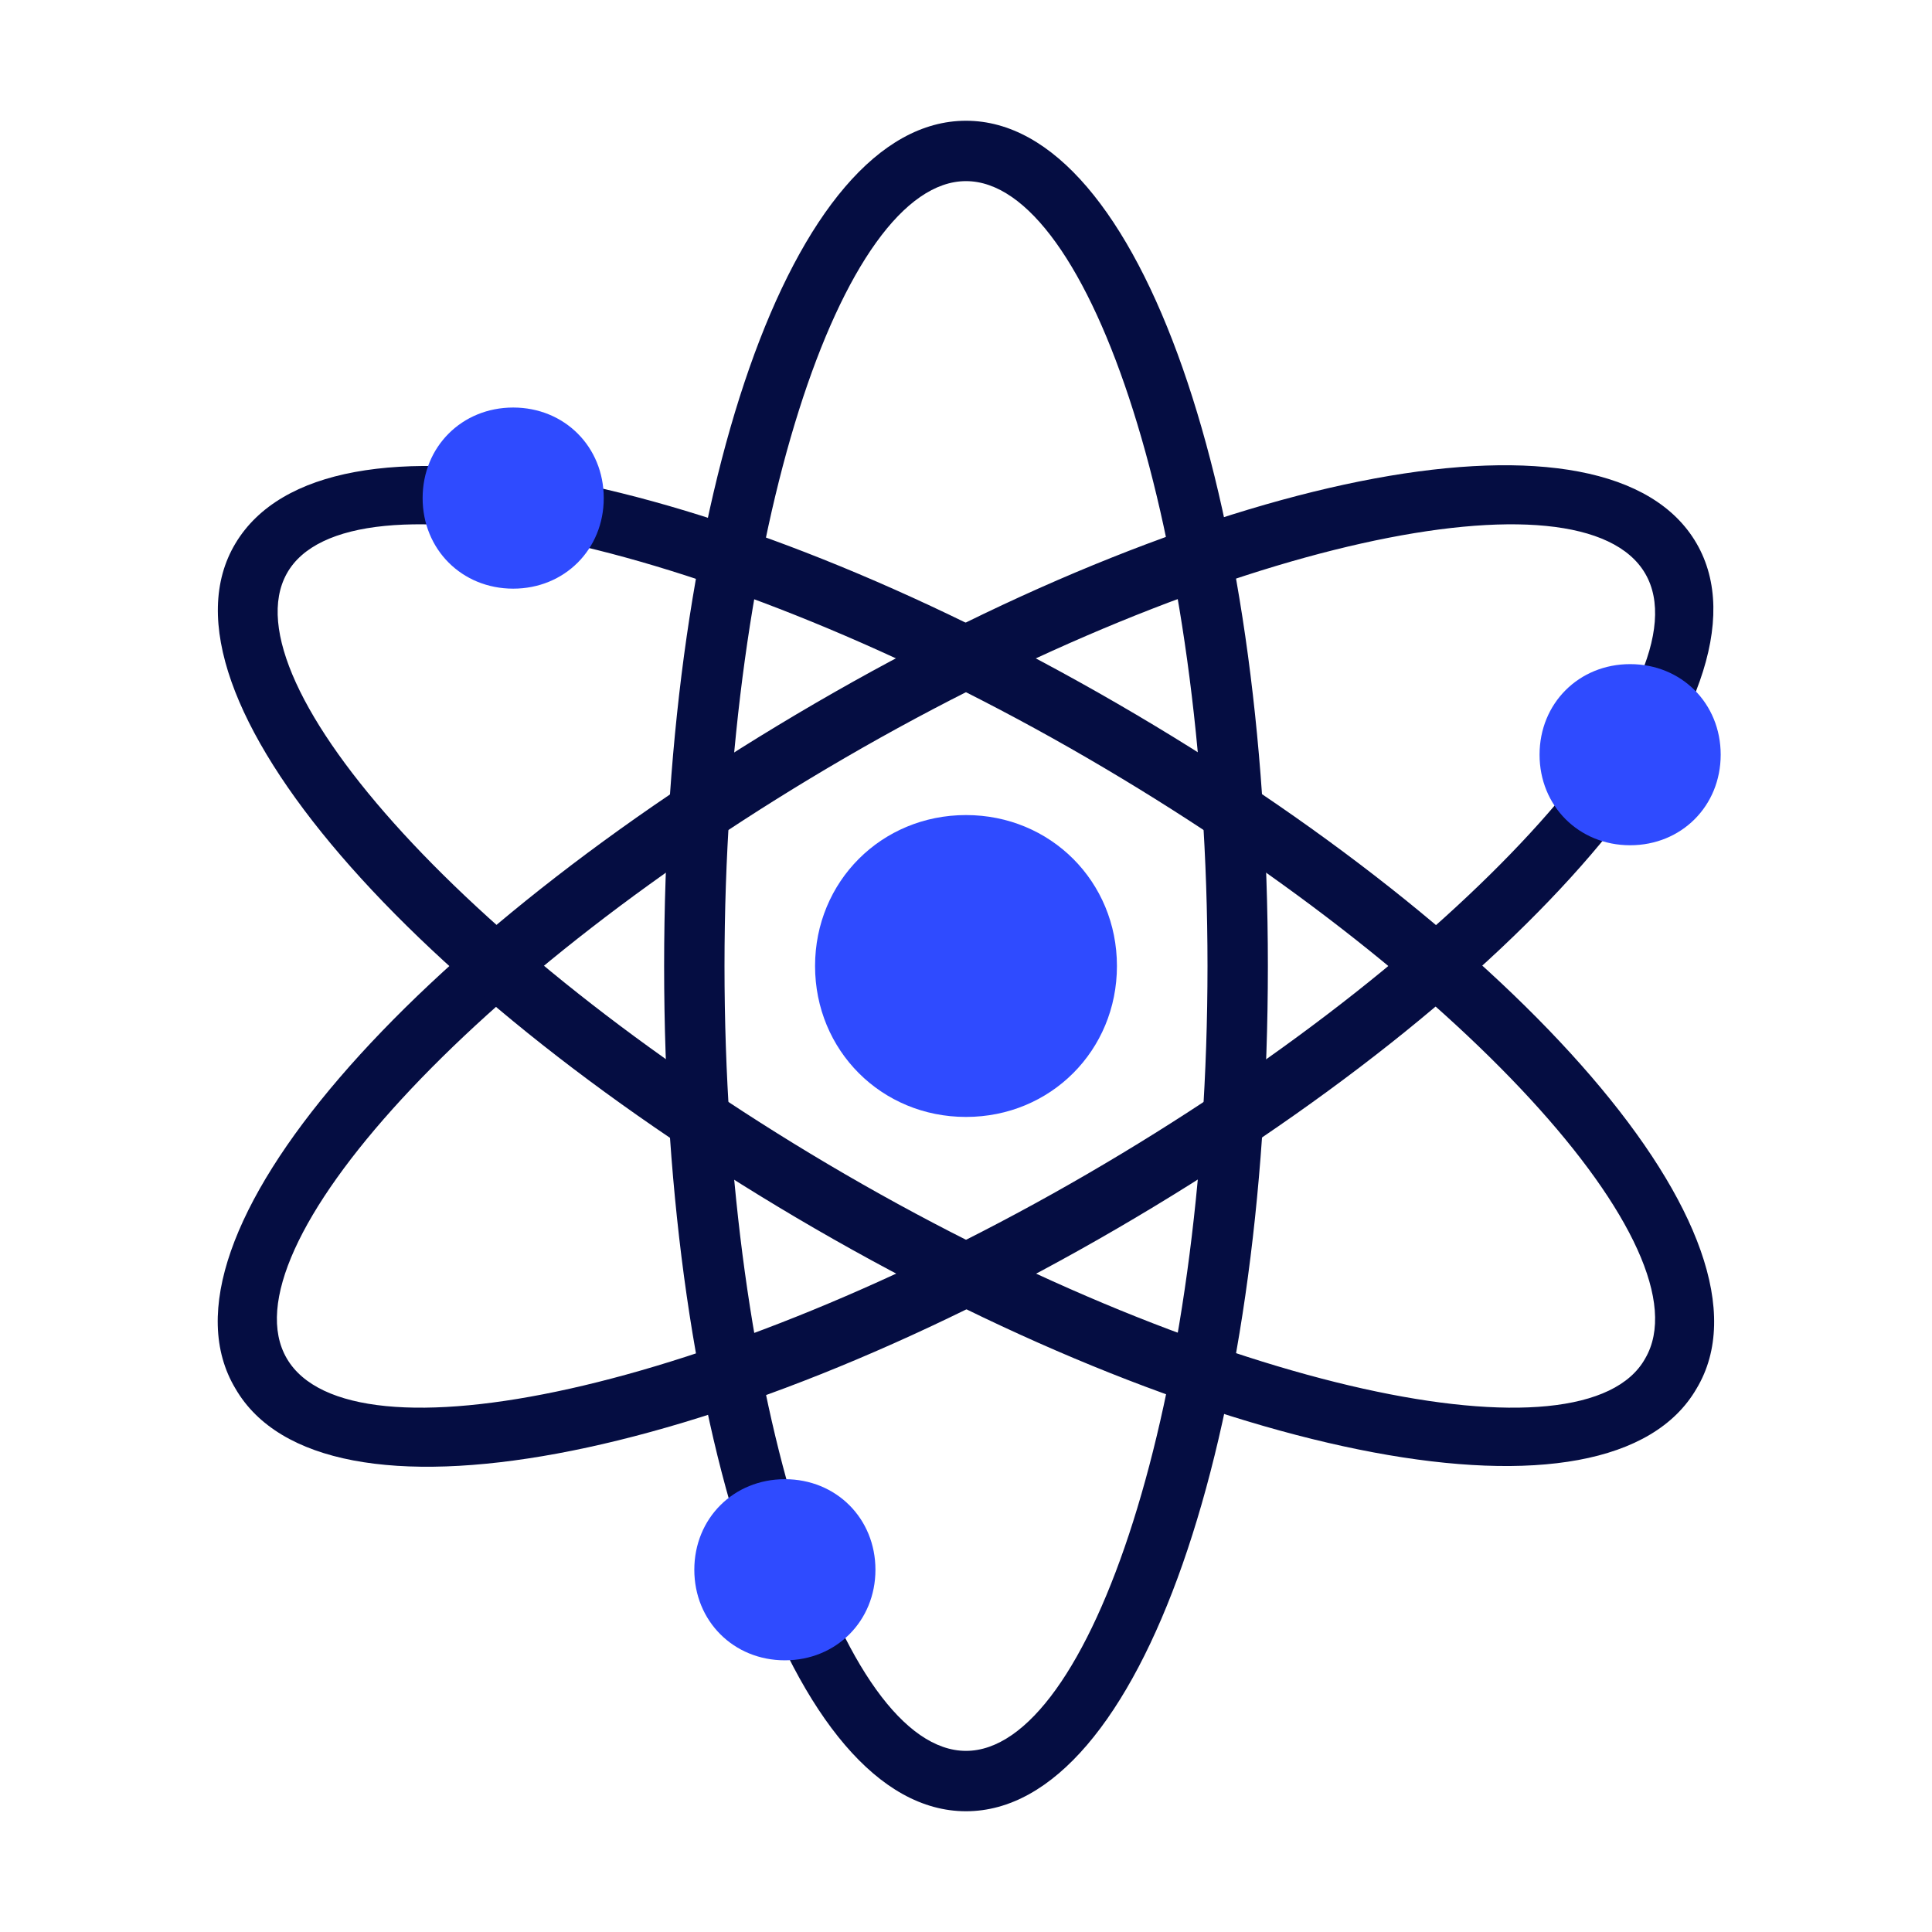
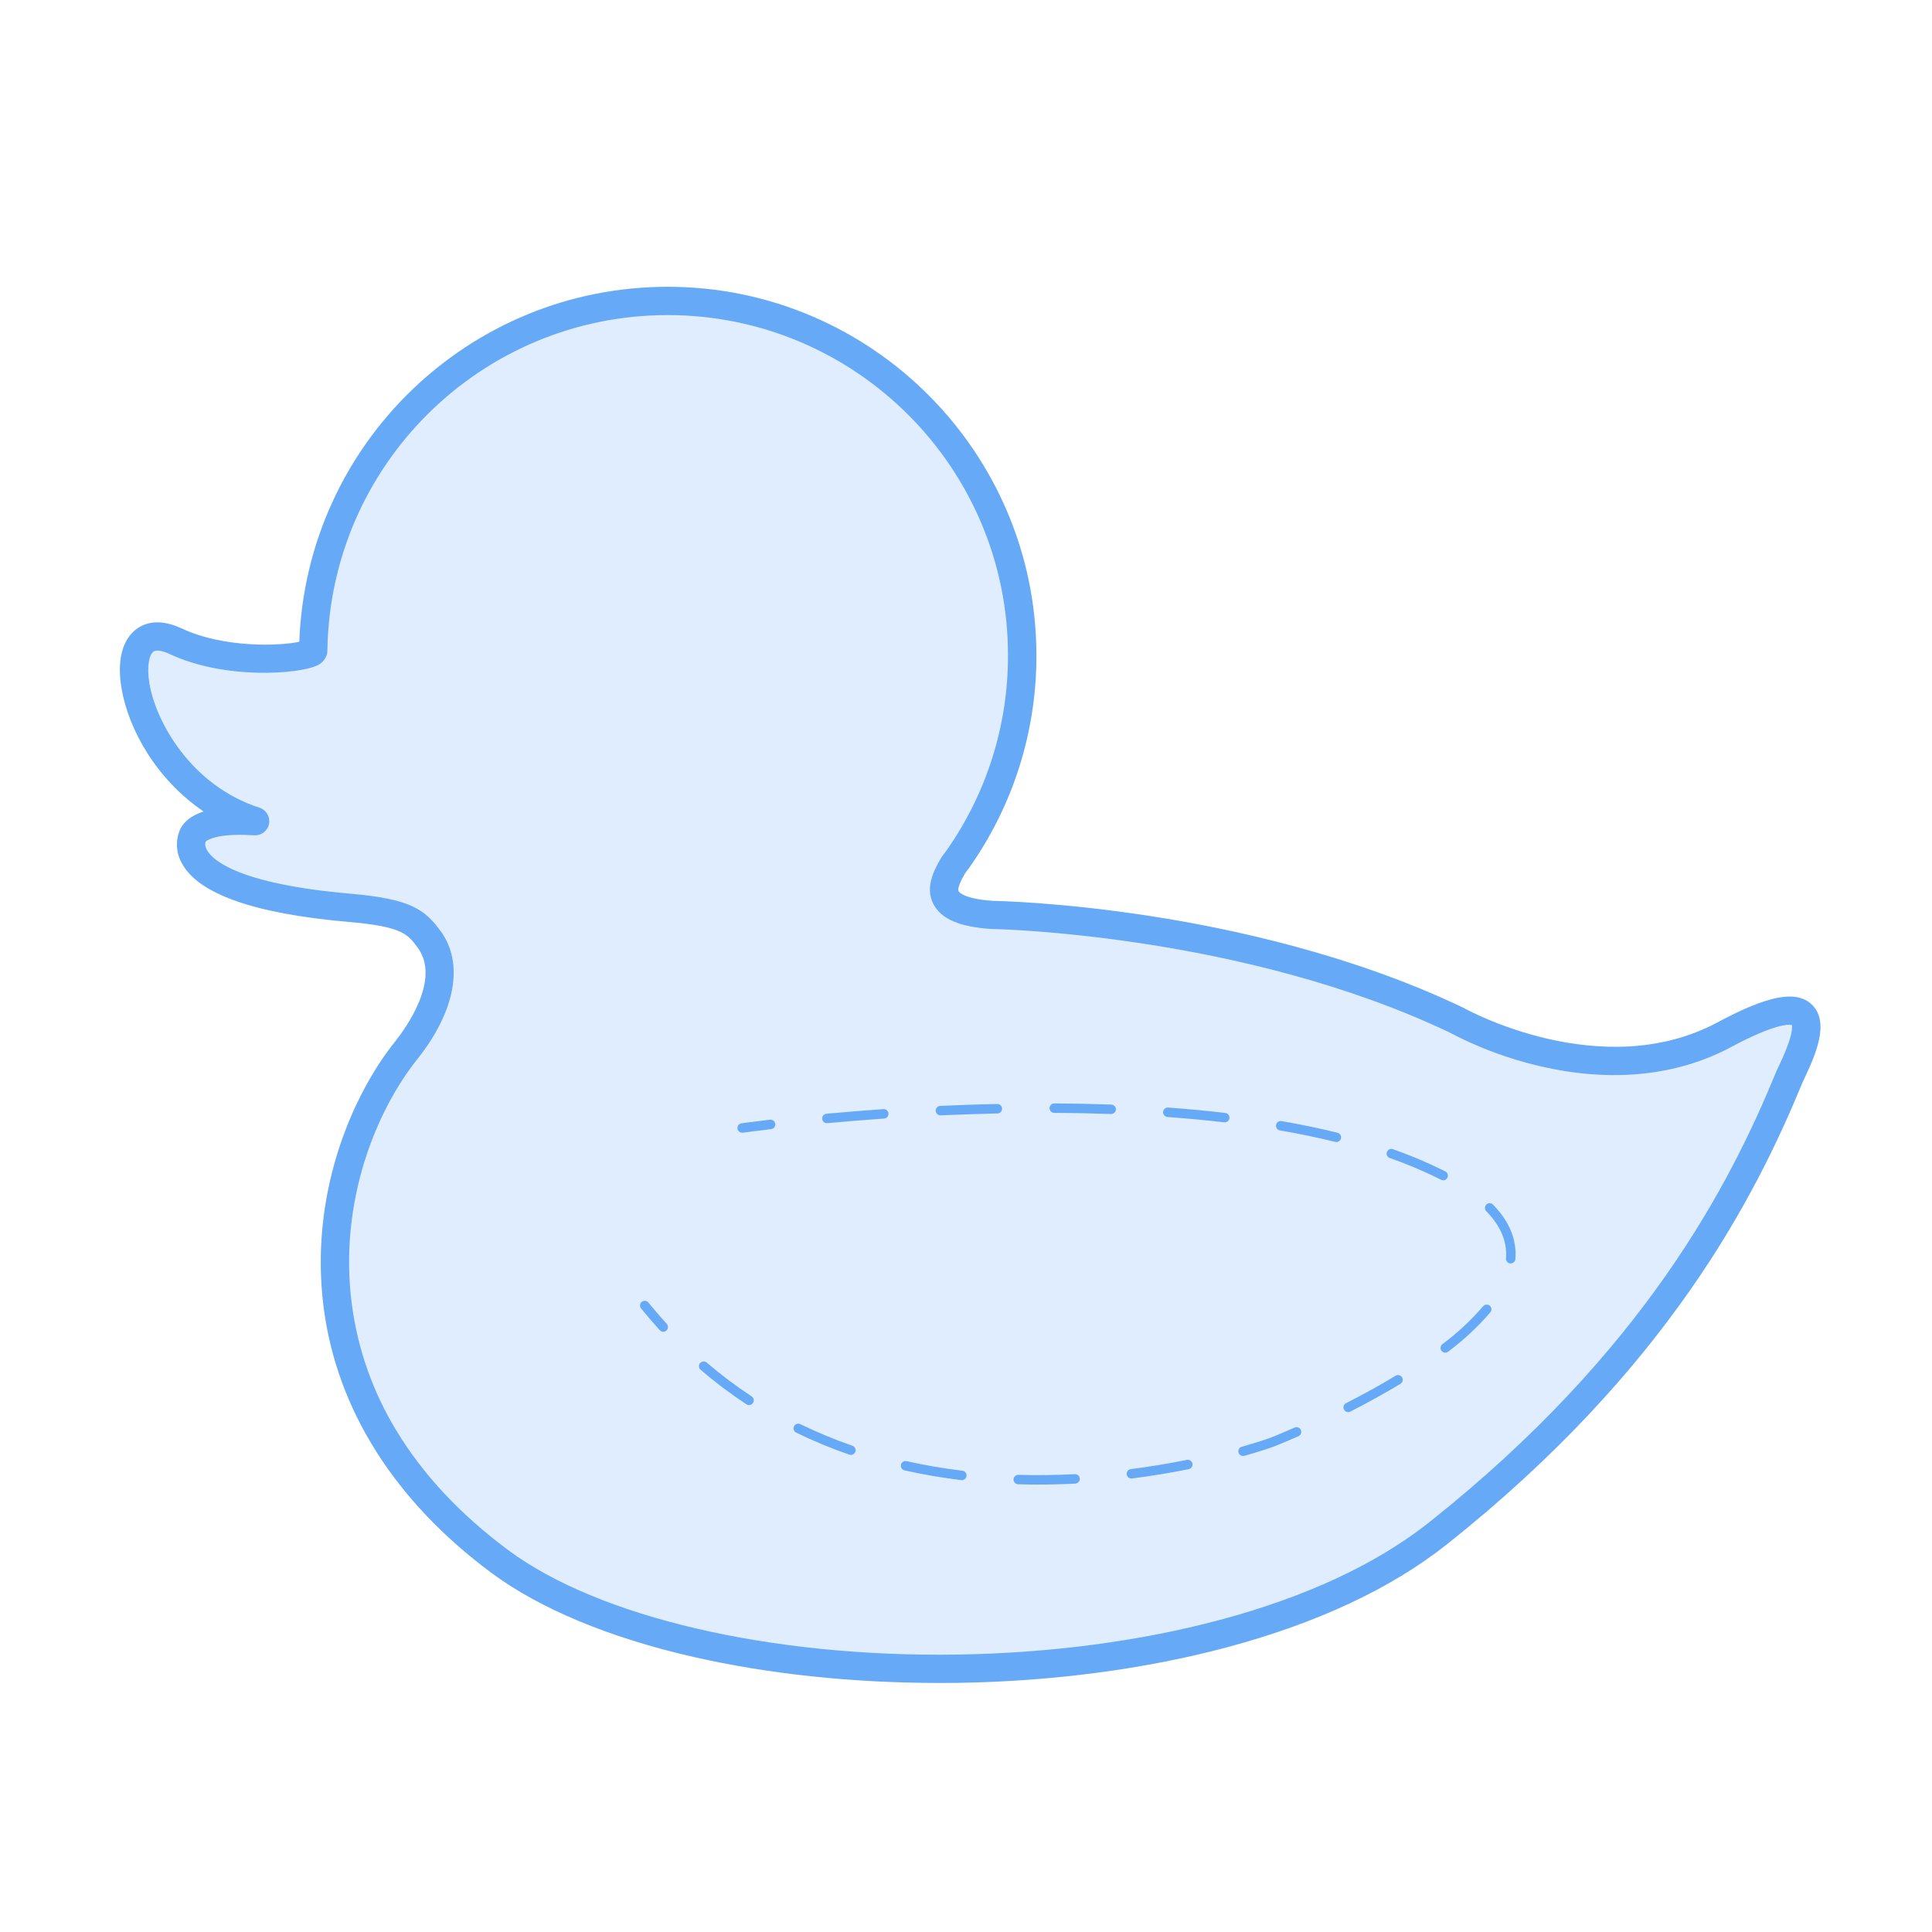
<svg xmlns="http://www.w3.org/2000/svg" width="800px" height="800px" viewBox="0 0 1024 1024" class="icon" version="1.1">
-   <path d="M512 960c-92.8 0-160-200-160-448S419.2 64 512 64s160 200 160 448-67.2 448-160 448z m0-32c65.6 0 128-185.6 128-416S577.6 96 512 96s-128 185.6-128 416 62.4 416 128 416z" fill="#050D42" />
-   <path d="M124.8 736c-48-80 92.8-238.4 307.2-363.2S852.8 208 899.2 288 806.4 526.4 592 651.2 171.2 816 124.8 736z m27.2-16c33.6 57.6 225.6 17.6 424-97.6S905.6 361.6 872 304 646.4 286.4 448 401.6 118.4 662.4 152 720z" fill="#050D42" />
-   <path d="M899.2 736c-46.4 80-254.4 38.4-467.2-84.8S76.8 368 124.8 288s254.4-38.4 467.2 84.8S947.2 656 899.2 736z m-27.2-16c33.6-57.6-97.6-203.2-296-318.4S184 246.4 152 304 249.6 507.2 448 622.4s392 155.2 424 97.6z" fill="#050D42" />
-   <path d="M512 592c-44.8 0-80-35.2-80-80s35.2-80 80-80 80 35.2 80 80-35.2 80-80 80zM272 312c-27.2 0-48-20.8-48-48s20.8-48 48-48 48 20.8 48 48-20.8 48-48 48zM416 880c-27.2 0-48-20.8-48-48s20.8-48 48-48 48 20.8 48 48-20.8 48-48 48z m448-432c-27.2 0-48-20.8-48-48s20.8-48 48-48 48 20.8 48 48-20.8 48-48 48z" fill="#2F4BFF" />
+   <path d="M913.88 548.4c-66.14 35.43-141.83-7.68-141.83-7.68-112.76-53.91-246.31-55.82-246.31-55.82-34.09-2.34-25.47-17.51-20.69-25.88 0.73-1.27 1.74-2.36 2.59-3.56a187.06 187.06 0 0 0 34.17-108.08c0-103.78-84.13-187.92-187.92-187.92C251 159.47 167.37 242.24 166 344.87c-1 3.81-42.28 9.32-73-5.06-40-18.71-25.08 73.65 42.35 95.45l-2.31-0.1c-28.06-1.52-30.8 7.68-30.8 7.68s-16.14 29.75 83.13 38.37c31.39 2.72 35.71 8.11 42 16.64 11.92 16.14 3.57 39.25-12.15 59-44.53 55.77-71.84 180.68 49.78 270.85 103.12 76.47 377.65 79.95 497.37-15.13 108-85.76 156.72-170.47 185.79-241.14 3.9-9.54 31.84-58.43-34.28-23.03z" fill="#DFEDFF" />
+   <path d="M497.6 892c-45.54 0-90.26-4.72-129.91-13.76-44.48-10.13-81.54-25.54-107.18-44.55-51.15-37.93-81.9-86.48-88.93-140.4-7.75-59.47 14.44-111.93 37.79-141.21 5.94-7.45 24.37-33.06 12-49.83-5.31-7.2-8.24-11.16-36.63-13.62-49.83-4.32-79.54-14.77-88.3-31A20 20 0 0 1 95.31 440c1-2.48 3.9-7 12.58-9.9-25-17-39.75-43.45-43.46-65.14-2.49-14.57 0.26-25.73 7.75-31.43 4.34-3.31 12-6.08 24-0.48 22.57 10.56 52.33 9.36 62.45 7.08A195.41 195.41 0 0 1 353.9 152c107.75 0 195.42 87.66 195.42 195.42a194.18 194.18 0 0 1-35.54 112.4c-0.39 0.55-0.8 1.09-1.22 1.62a14.24 14.24 0 0 0-1 1.35c-1.33 2.32-4.44 7.76-3.45 9.6 0.09 0.16 2.3 4 18 5.07 3.19 0.06 35.67 0.78 81.68 7.77 43.83 6.66 108.47 20.53 167.55 48.77l0.48 0.25c0.72 0.41 73 40.58 134.58 7.58l3.54 6.61-3.54-6.61c26.78-14.35 41.69-17.16 49.86-9.43 10 9.45 1.46 27.71-3.64 38.63-0.64 1.38-1.2 2.56-1.5 3.3C930.2 634.73 883.66 725.8 767 818.44c-29.48 23.42-68.66 41.78-116.44 54.6-43.33 11.62-92.79 18.16-143 18.92q-4.99 0.04-9.96 0.04zM108.93 446.26c-0.19 0.58-0.51 2.28 1 4.7 3.12 5.13 16.77 17.6 76.12 22.75 31.67 2.75 39.06 8.37 47.4 19.66 12.64 17.12 8 42.58-12.32 68.09-21.43 26.87-41.79 75.1-34.65 129.91a171.55 171.55 0 0 0 23.39 66.51c14.09 23.45 34.14 44.91 59.6 63.79 48 35.59 139.14 56.78 237.88 55.29 49-0.74 97.21-7.11 139.36-18.41 45.79-12.28 83.13-29.73 111-51.86C871.59 716.23 917 627.47 941.2 568.58c0.43-1.06 1-2.33 1.78-3.94a113.36 113.36 0 0 0 5.47-13.25c1.59-5 1.45-7.32 1.31-8.1-1.55-0.37-8.86-0.86-32.33 11.71-28.67 15.36-63.59 18.86-101 10.14a197.41 197.41 0 0 1-47.86-17.77c-109.85-52.44-241.64-55-243-55h-0.4c-16.57-1.14-26.21-5.26-30.34-13-4.9-9.16 0.67-18.89 3.66-24.12a25.75 25.75 0 0 1 2.2-3.16c0.26-0.33 0.52-0.66 0.76-1a179.26 179.26 0 0 0 32.8-103.76C534.32 247.9 453.38 167 353.9 167a180.41 180.41 0 0 0-180.38 178 7.5 7.5 0 0 1-0.25 1.83 9.3 9.3 0 0 1-5.5 6c-9.4 4.38-48.35 7.63-77.94-6.22-3.92-1.83-7.12-2.27-8.56-1.18-2.11 1.61-3.65 7.6-2.05 17 3.4 19.92 21.78 53.87 58.44 65.72a7.5 7.5 0 0 1-2.66 14.59l-2.31-0.1c-17.46-0.94-22.63 2.51-23.63 3.37z m-0.09 0.14z" fill="#66A9F7" />
+   <path d="M393.54 600.36a2.5 2.5 0 0 1-0.35-5c0.05 0 5.5-0.79 14.94-1.9a2.5 2.5 0 0 1 0.58 5c-9.37 1.1-14.76 1.87-14.82 1.88zM550.28 786.86c-3.57 0-7.16-0.05-10.67-0.16a2.5 2.5 0 1 1 0.15-5c9.75 0.29 19.84 0.17 29.92-0.36a2.5 2.5 0 0 1 0.26 5c-6.58 0.35-13.2 0.52-19.66 0.52z m-40.63-2.39h-0.3a301.55 301.55 0 0 1-29.93-5.15 2.5 2.5 0 0 1 1.1-4.88 296.47 296.47 0 0 0 29.43 5.06 2.5 2.5 0 0 1-0.3 5z m90.17-0.83a2.5 2.5 0 0 1-0.31-5 420.3 420.3 0 0 0 29.56-4.86 2.5 2.5 0 0 1 1 4.9c-9.89 2-20 3.65-29.92 4.92z m59.05-11.93a2.5 2.5 0 0 1-0.68-4.91c9.47-2.67 14.94-4.66 15-4.68s5.09-2 13.08-5.51a2.5 2.5 0 0 1 2 4.58c-8.1 3.56-13.28 5.59-13.33 5.61-0.28 0.1-5.73 2.09-15.4 4.82a2.49 2.49 0 0 1-0.67 0.09zM451 771.14a2.5 2.5 0 0 1-0.82-0.14 252.81 252.81 0 0 1-28.09-11.65 2.5 2.5 0 1 1 2.19-4.49 247.67 247.67 0 0 0 27.53 11.42 2.5 2.5 0 0 1-0.82 4.86z m263.58-22.69a2.5 2.5 0 0 1-1.14-4.73c9.37-4.78 18.21-9.68 26.25-14.54a2.5 2.5 0 0 1 2.59 4.28c-8.15 4.92-17.09 9.87-26.56 14.71a2.49 2.49 0 0 1-1.14 0.28zM397 744.72a2.49 2.49 0 0 1-1.37-0.41 239.3 239.3 0 0 1-24.3-18.31 2.5 2.5 0 0 1 3.25-3.8 234.35 234.35 0 0 0 23.8 17.91 2.5 2.5 0 0 1-1.37 4.59z m369-27.78a2.5 2.5 0 0 1-1.52-4.48 135.63 135.63 0 0 0 21.63-20.14 2.5 2.5 0 0 1 3.84 3.2 140.53 140.53 0 0 1-22.43 20.91 2.49 2.49 0 0 1-1.52 0.51z m34.69-47.28h-0.2a2.5 2.5 0 0 1-2.29-2.69c0.06-0.75 0.09-1.5 0.09-2.24 0-7.94-3.54-15.6-10.52-22.75a2.5 2.5 0 1 1 3.58-3.49c7.92 8.12 11.94 16.95 11.94 26.24 0 0.87 0 1.76-0.11 2.64a2.5 2.5 0 0 1-2.51 2.28z m-35.75-44.08a2.49 2.49 0 0 1-1.14-0.28l-1.44-0.73a224.37 224.37 0 0 0-26-10.88A2.5 2.5 0 0 1 738 609a229.39 229.39 0 0 1 26.55 11.13l1.49 0.75a2.5 2.5 0 0 1-1.14 4.73z m-56.63-20.28a2.5 2.5 0 0 1-0.6-0.07c-9.21-2.27-19.07-4.32-29.33-6.1a2.5 2.5 0 0 1 0.85-4.93c10.37 1.79 20.35 3.87 29.67 6.17a2.5 2.5 0 0 1-0.6 4.93z m-269.93-10a2.5 2.5 0 0 1-0.23-5c9.94-0.92 20.07-1.74 30.09-2.44a2.5 2.5 0 0 1 0.35 5c-10 0.7-20.07 1.51-30 2.43z m210.6-0.46h-0.29c-9.56-1.12-19.62-2.06-29.9-2.81a2.5 2.5 0 0 1 0.36-5c10.35 0.75 20.49 1.71 30.12 2.83a2.5 2.5 0 0 1-0.29 5z m-150.48-3.69a2.5 2.5 0 0 1-0.12-5c10.16-0.48 20.31-0.83 30.18-1a2.5 2.5 0 1 1 0.11 5c-9.83 0.22-19.94 0.57-30.05 1z m90.38-0.71h-0.09c-9.73-0.35-19.84-0.55-30-0.6a2.5 2.5 0 0 1 0-5c10.26 0.05 20.42 0.26 30.2 0.61a2.5 2.5 0 0 1-0.09 5zM351.56 705.86a2.49 2.49 0 0 1-1.85-0.81c-3.37-3.69-6.69-7.55-9.88-11.48a2.5 2.5 0 1 1 3.88-3.15c3.13 3.86 6.39 7.65 9.69 11.26a2.5 2.5 0 0 1-1.85 4.19z" fill="#66A9F7" />
</svg>
